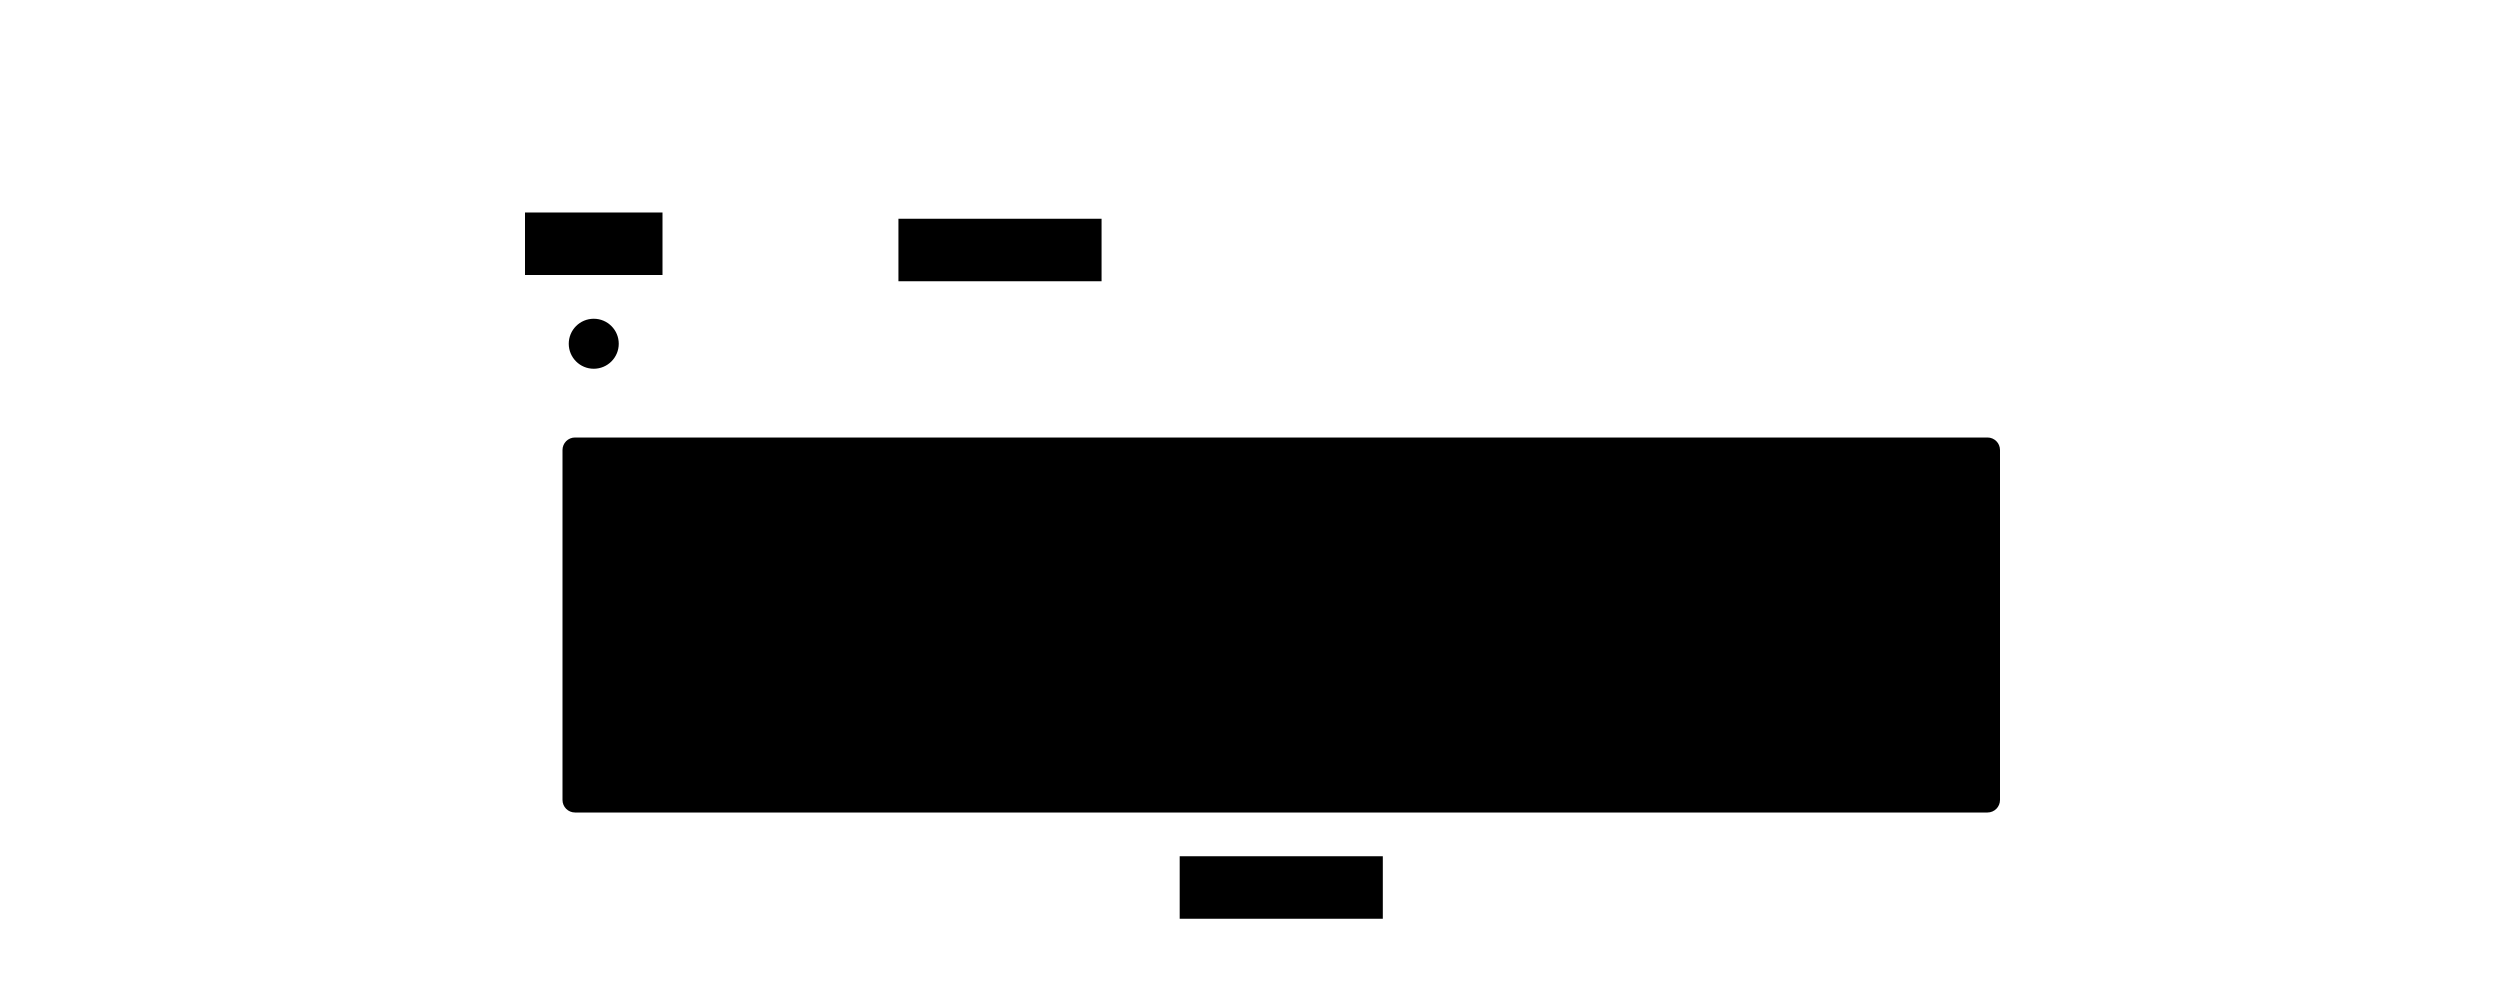
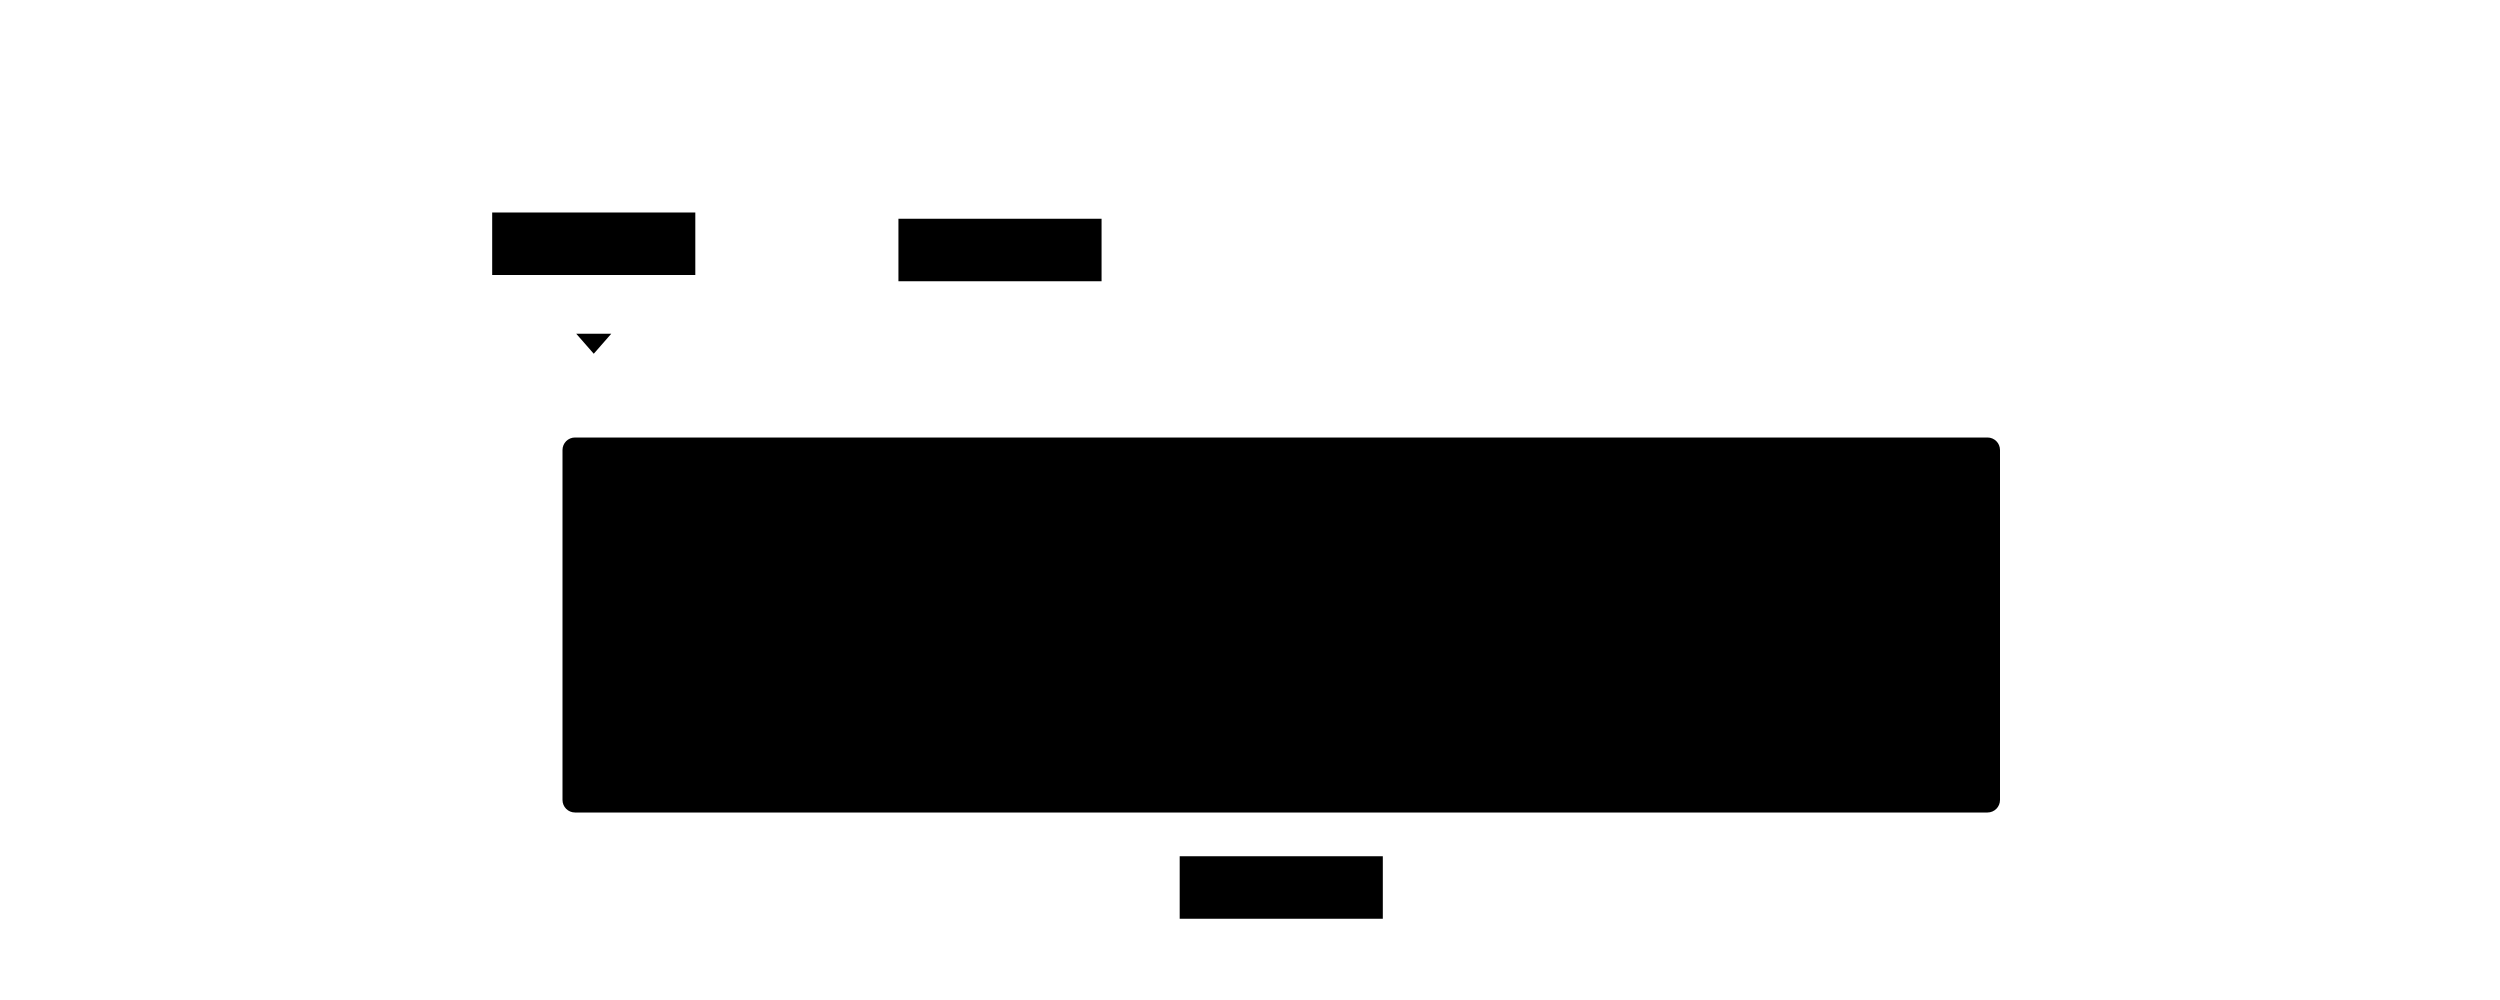
<svg xmlns="http://www.w3.org/2000/svg" viewBox="0 0 800 320">
  <rect class="hover-target" x="182" y="102" width="16" height="16" fill="none" stroke="none" style="cursor:pointer" />
  <g class="label-group">
    <line class="label-line" x1="190" y1="100" x2="190" y2="88" />
-     <rect class="label-bg" x="168" y="68" width="44" height="20" />
-     <text class="label-text" x="190" y="82" text-anchor="middle">Icon</text>
+     <rect class="label-bg" x="157.5" y="68" width="65" height="20" />
+     <text class="label-text" x="190" y="82" text-anchor="middle">Chevron</text>
  </g>
-   <circle class="region" cx="190" cy="110" r="8" />
+   <polyline class="interactive" points="184.4,106.8 190,113.2 195.6,106.8" stroke-linecap="round" stroke-linejoin="round" />
  <rect class="hover-target" x="210" y="104" width="220" height="12" fill="none" stroke="none" style="cursor:pointer" />
  <g class="label-group">
    <line class="label-line" x1="320" y1="102" x2="320" y2="90" />
    <rect class="label-bg" x="287.5" y="70" width="65" height="20" />
    <text class="label-text" x="320" y="84" text-anchor="middle">Summary</text>
  </g>
  <line class="text-line" x1="210" y1="110" x2="430" y2="110" />
  <rect class="hover-target" x="180" y="140" width="460" height="120" fill="none" stroke="none" style="cursor:pointer" />
  <g class="label-group">
    <line class="label-line" x1="410" y1="262" x2="410" y2="274" />
    <rect class="label-bg" x="377.5" y="274" width="65" height="20" />
    <text class="label-text" x="410" y="288" text-anchor="middle">Content</text>
  </g>
  <rect class="region" x="180" y="140" width="460" height="120" rx="4" />
  <line class="text-line" x1="205" y1="170" x2="605" y2="170" />
  <line class="text-line" x1="205" y1="190" x2="605" y2="190" />
  <line class="text-line" x1="205" y1="210" x2="605" y2="210" />
  <line class="text-line" x1="205" y1="230" x2="485" y2="230" />
</svg>
